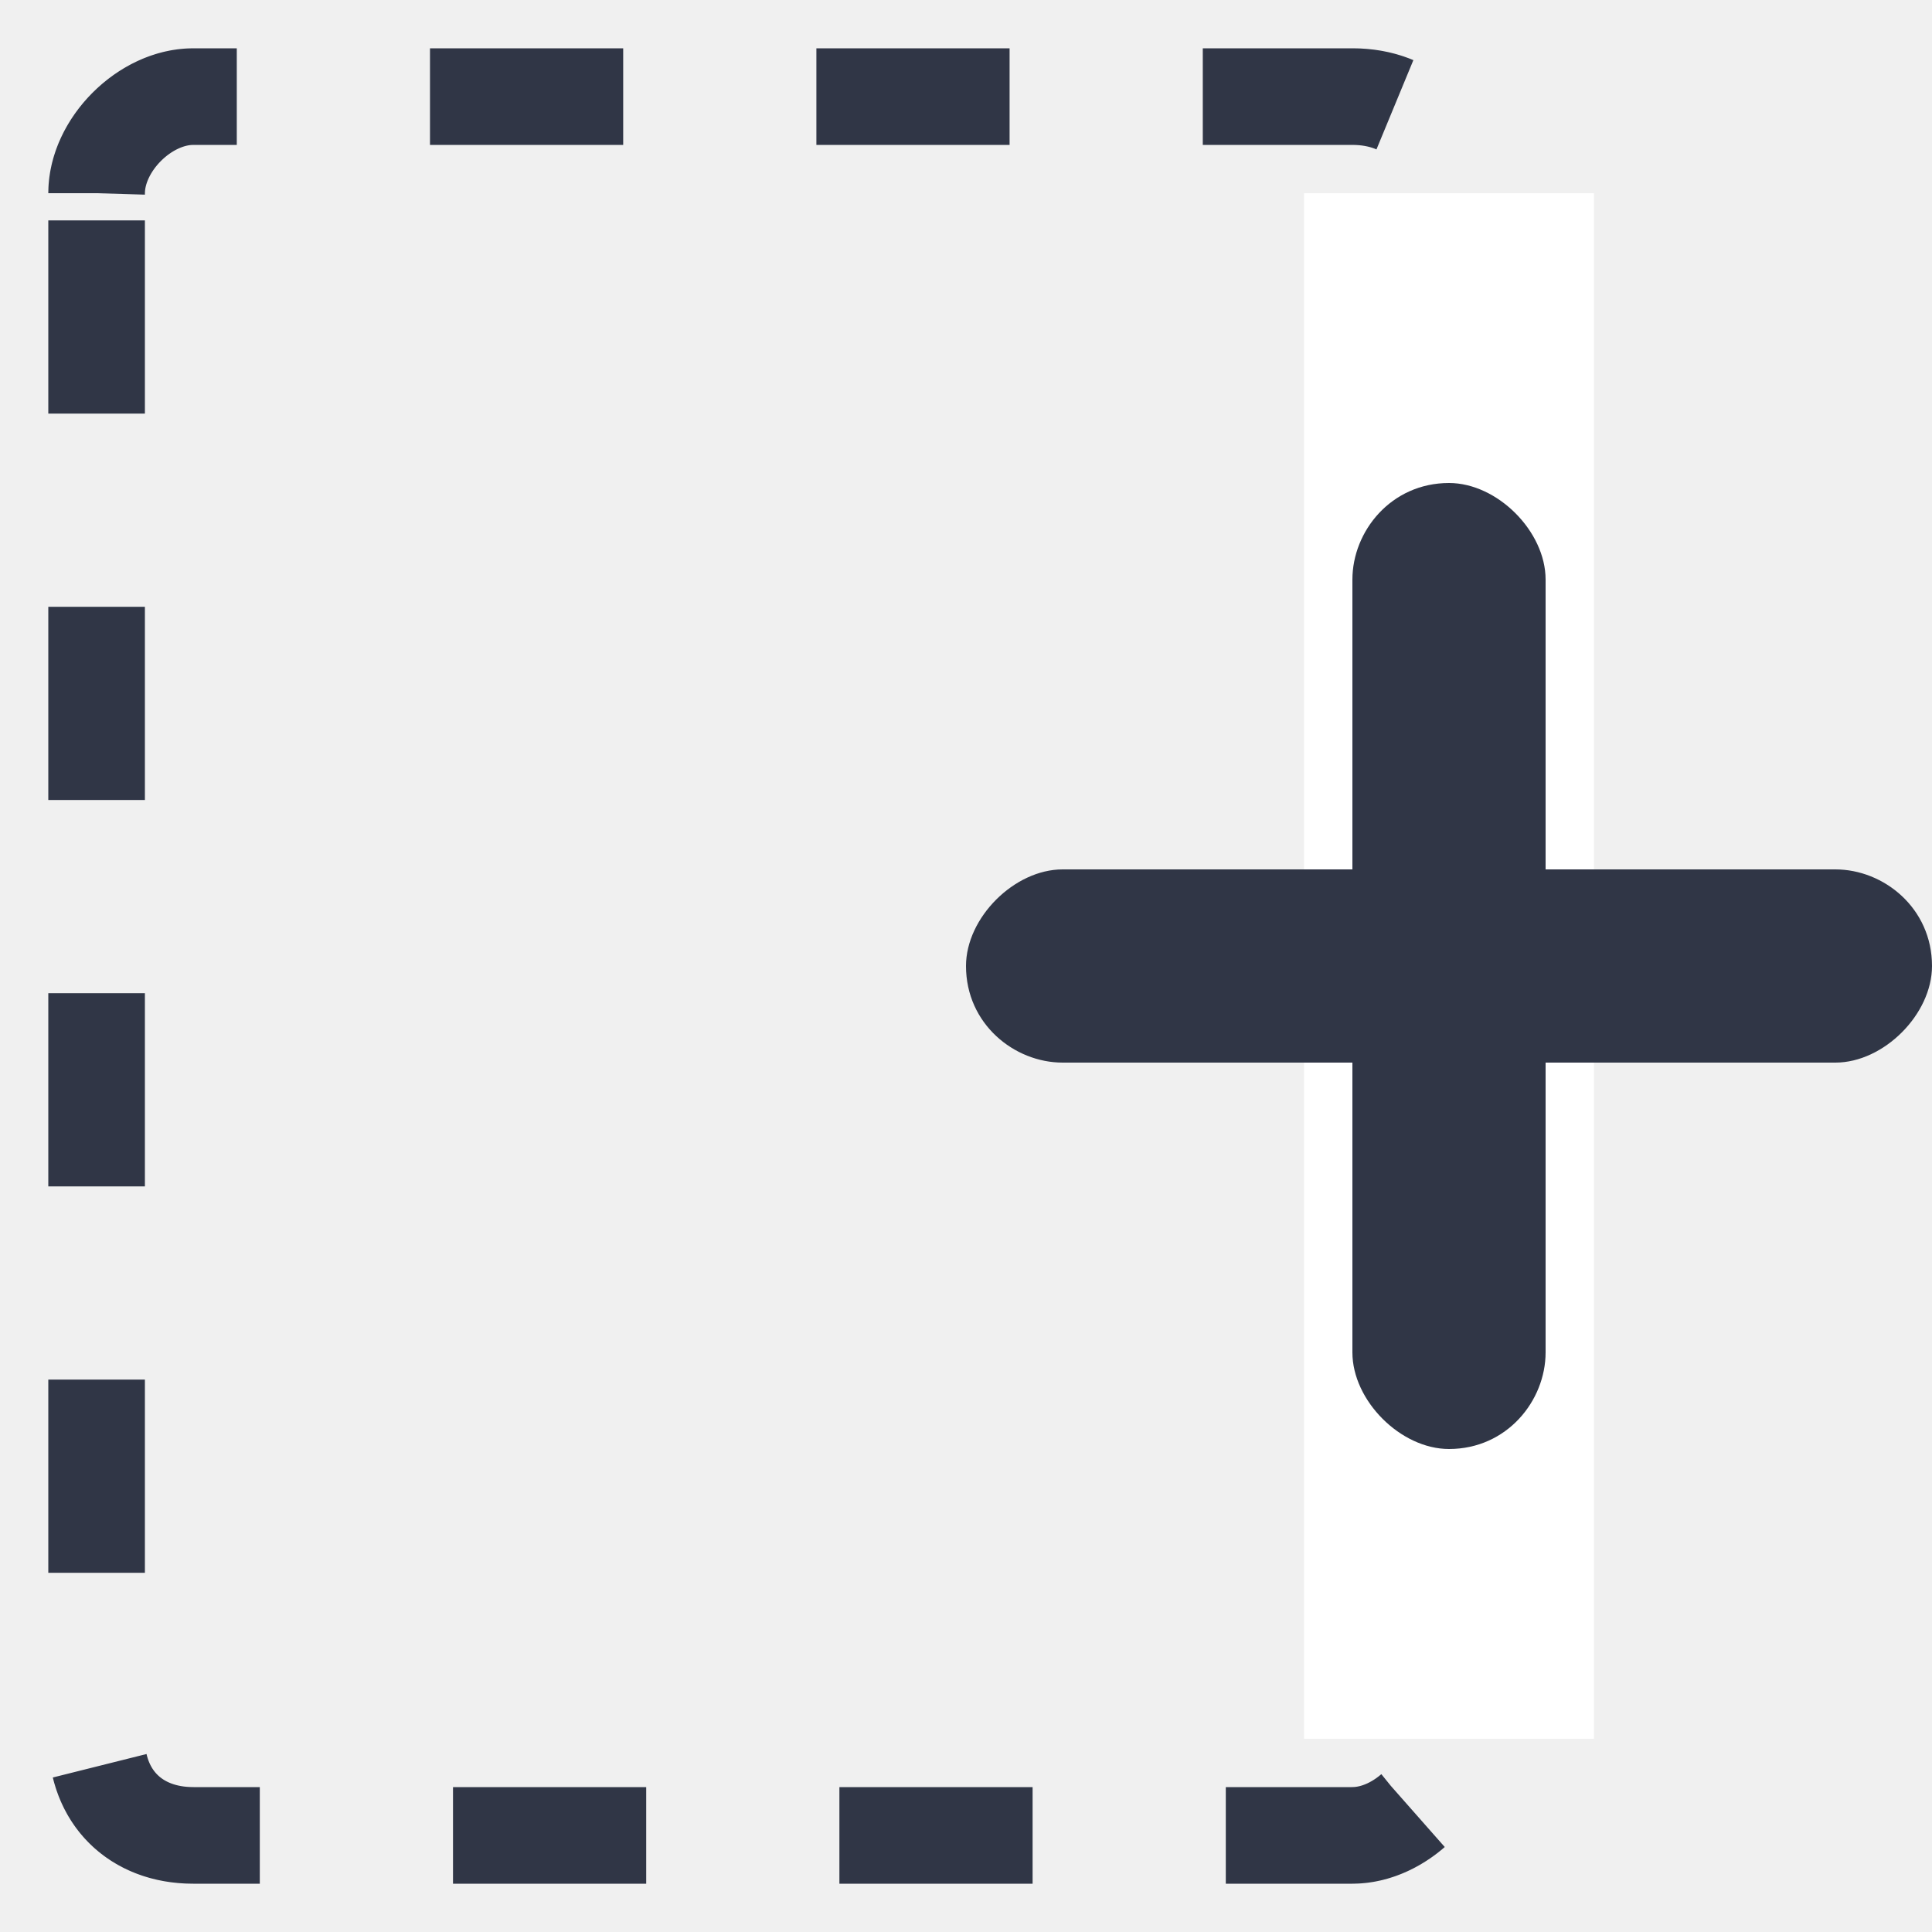
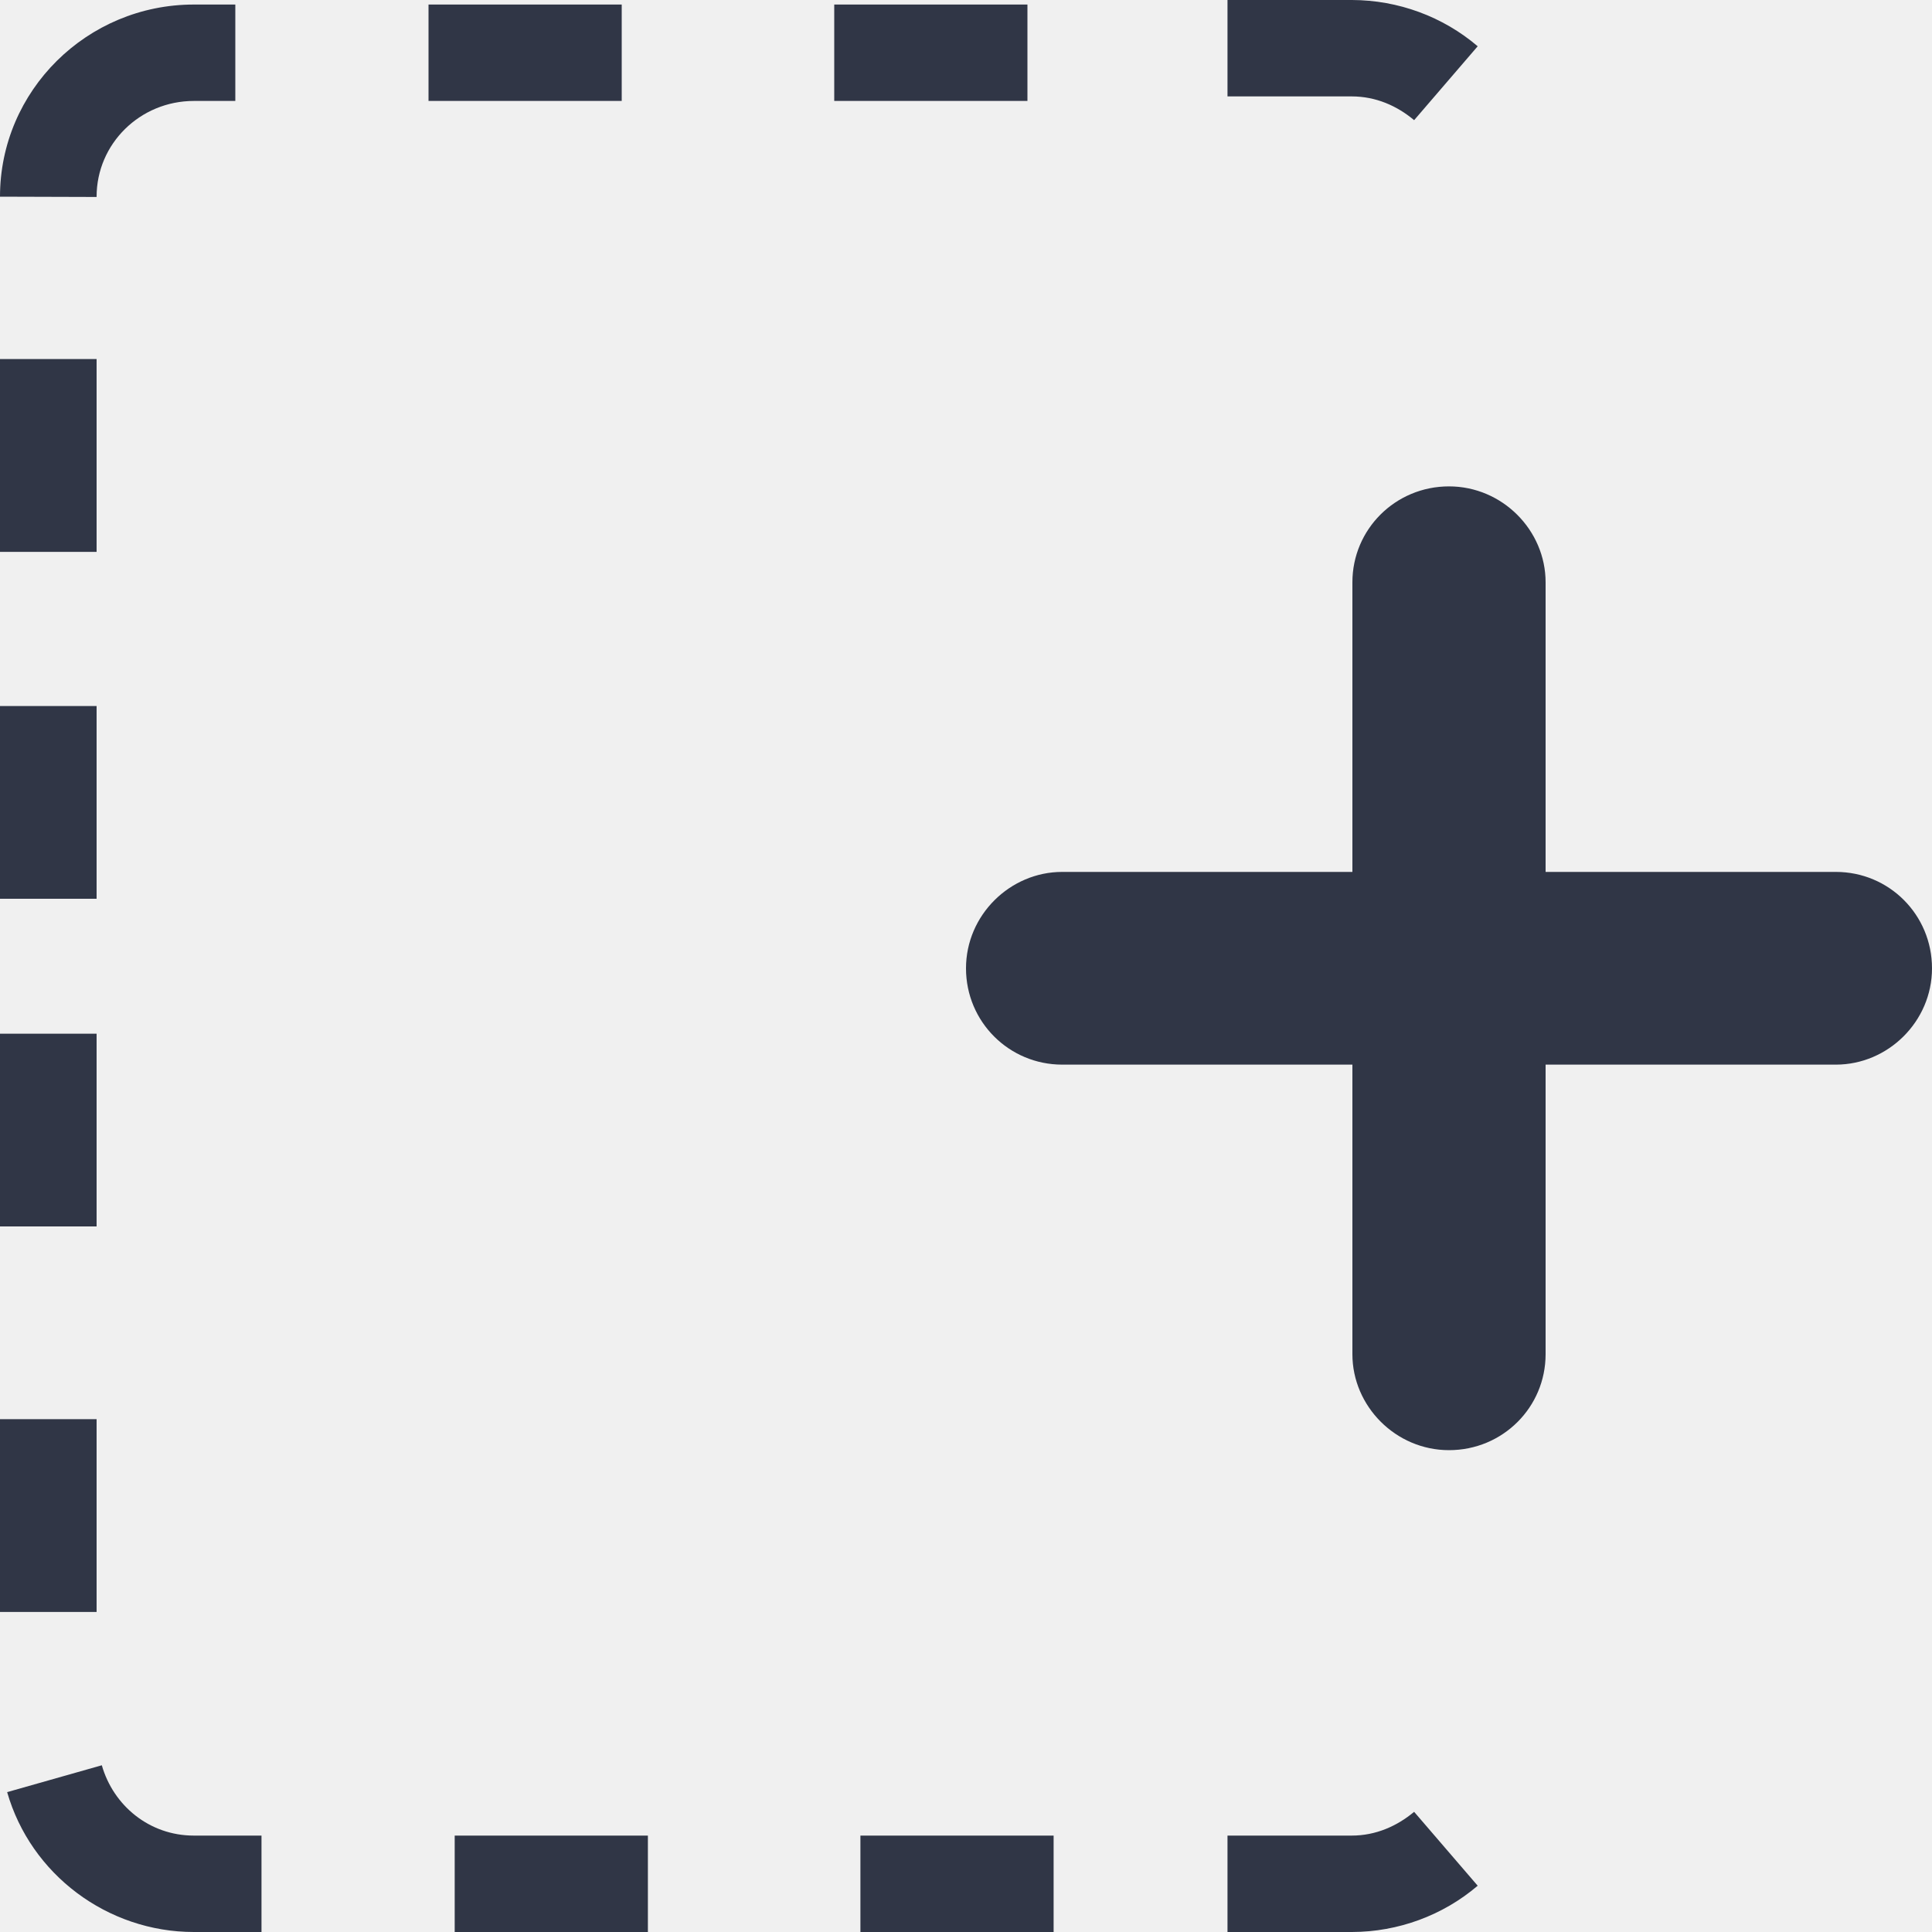
- <svg xmlns="http://www.w3.org/2000/svg" width="20" height="20" viewBox="-295 387 20 20" enable-background="new -295 387 20 20">
-   <path d="m-294 389c0-.5.5-1 1-1h12c.6 0 1 .4 1 1v16c0 .5-.5 1-1 1h-12c-.6 0-1-.4-1-1v-16z" stroke-dasharray="2 2" fill="none" stroke="#303646" />
-   <path d="m-281.5 389h3v16h-3v-16" fill="#fff" />
-   <path d="m-281 396h-3c-.5 0-1 .5-1 1 0 .6.5 1 1 1h3v3c0 .5.5 1 1 1 .6 0 1-.5 1-1v-3h3c.5 0 1-.5 1-1 0-.6-.5-1-1-1h-3v-3c0-.5-.5-1-1-1-.6 0-1 .5-1 1v3" fill="#303646" />
+ <svg xmlns="http://www.w3.org/2000/svg" preserveAspectRatio="xMidYMid" width="20" height="20" viewBox="0 0 20 20">
+   <defs>
+     <style>
+       .cls-1 {
+         fill: #303646;
+         fill-rule: evenodd;
+       }
+     </style>
+   </defs>
+   <path d="M19.005,11.021 L16.000,11.021 L16.000,14.019 C16.000,14.567 15.557,15.012 15.000,15.012 C14.448,15.012 14.000,14.557 14.000,14.019 L14.000,11.021 L10.996,11.021 C10.446,11.021 10.000,10.578 10.000,10.024 C10.000,9.473 10.456,9.026 10.996,9.026 L14.000,9.026 L14.000,6.028 C14.000,5.480 14.444,5.035 15.000,5.035 C15.553,5.035 16.000,5.490 16.000,6.028 L16.000,9.026 L19.005,9.026 C19.555,9.026 20.000,9.469 20.000,10.024 C20.000,10.574 19.545,11.021 19.005,11.021 ZM13.993,0.998 L12.707,0.998 L12.707,0.000 L13.995,0.000 C14.473,0.001 14.936,0.171 15.297,0.479 L14.639,1.244 C14.463,1.096 14.243,0.998 13.993,0.998 ZM8.636,0.047 L10.636,0.047 L10.636,1.045 L8.636,1.045 L8.636,0.047 ZM4.707,19.002 L6.707,19.002 L6.707,20.000 L4.707,20.000 L4.707,19.002 ZM4.436,0.047 L6.436,0.047 L6.436,1.045 L4.436,1.045 L4.436,0.047 ZM0.074,18.552 L1.054,18.274 C1.173,18.691 1.546,19.002 2.007,19.002 L2.707,19.002 L2.707,20.000 L2.007,20.000 C1.112,20.000 0.318,19.404 0.074,18.552 ZM1.000,2.036 L1.000,2.039 L0.000,2.036 C0.000,0.939 0.900,0.047 2.007,0.047 L2.436,0.047 L2.436,1.045 L2.007,1.045 C1.450,1.045 1.000,1.488 1.000,2.036 ZM1.000,5.713 L0.000,5.713 L0.000,3.717 L1.000,3.717 L1.000,5.713 ZM1.000,9.304 L0.000,9.304 L0.000,7.309 L1.000,7.309 L1.000,9.304 ZM1.000,12.696 L0.000,12.696 L0.000,10.701 L1.000,10.701 L1.000,12.696 ZM1.000,16.687 L0.000,16.687 L0.000,14.691 L1.000,14.691 L1.000,16.687 ZM10.907,20.000 L8.907,20.000 L8.907,19.002 L10.907,19.002 L10.907,20.000 ZM14.639,18.756 L15.297,19.521 C14.936,19.829 14.473,19.999 13.995,20.000 L12.707,20.000 L12.707,19.002 L13.993,19.002 C14.243,19.002 14.463,18.903 14.639,18.756 Z" class="cls-1" />
</svg>
